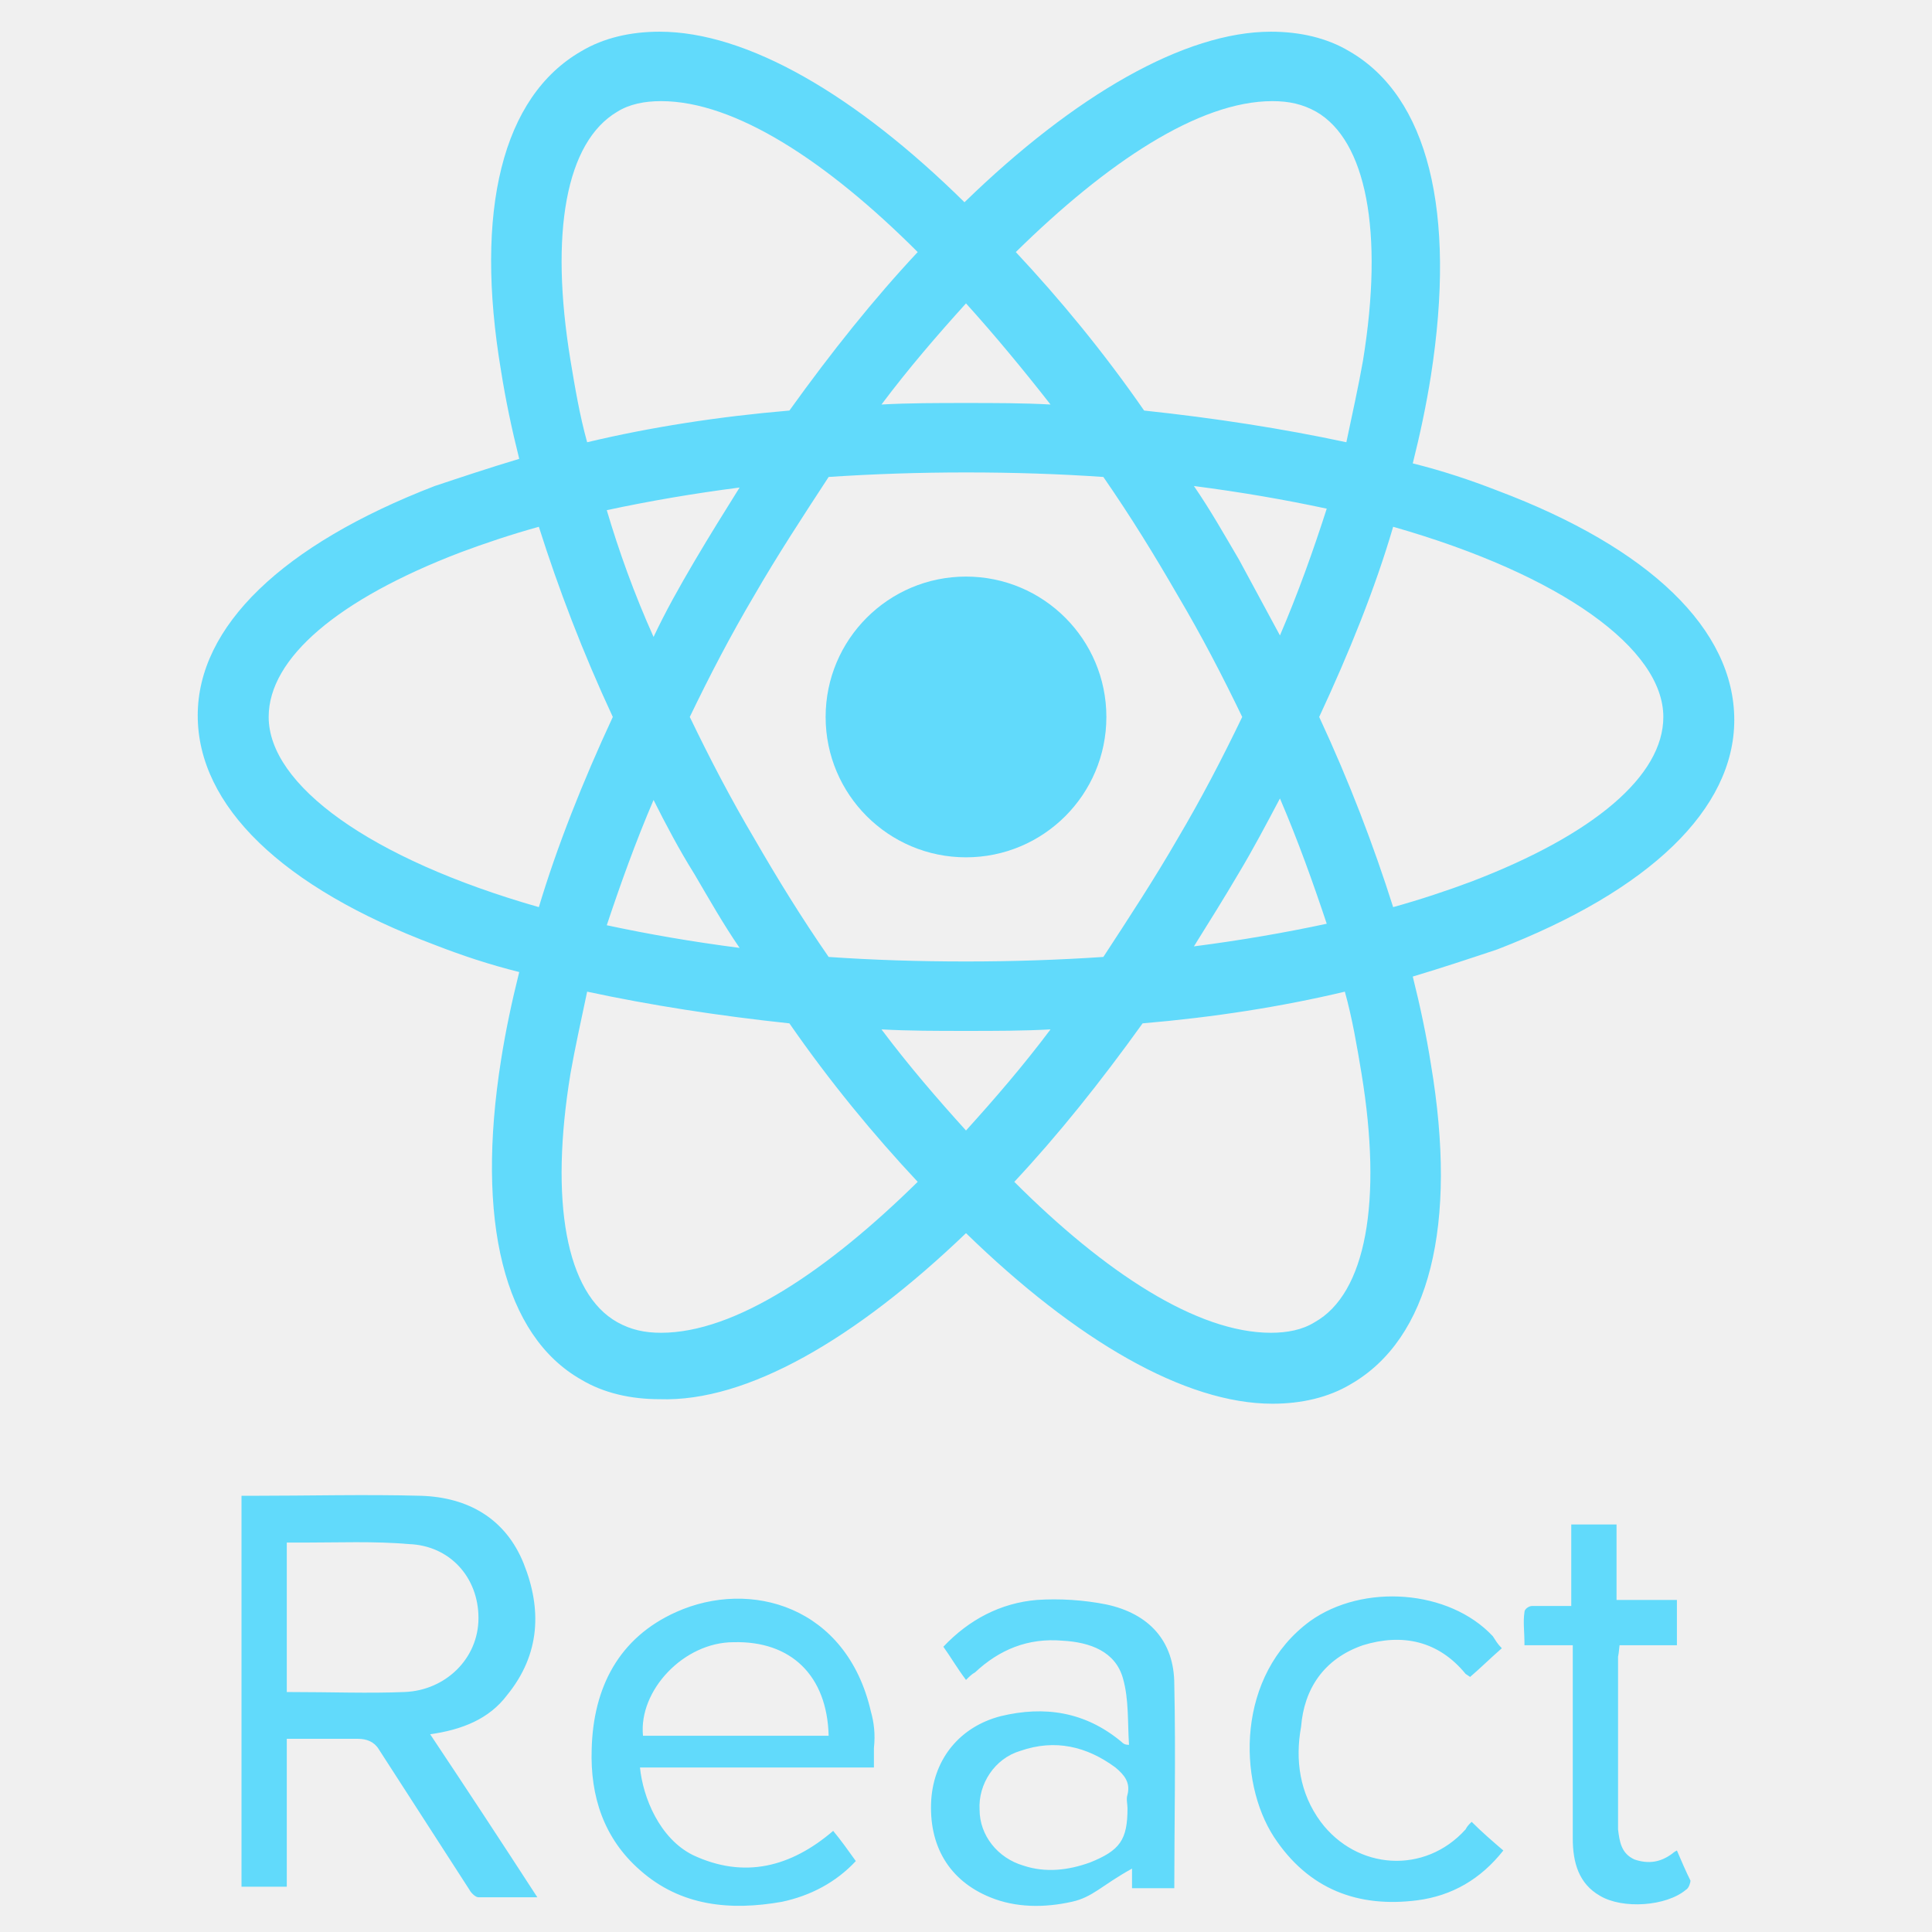
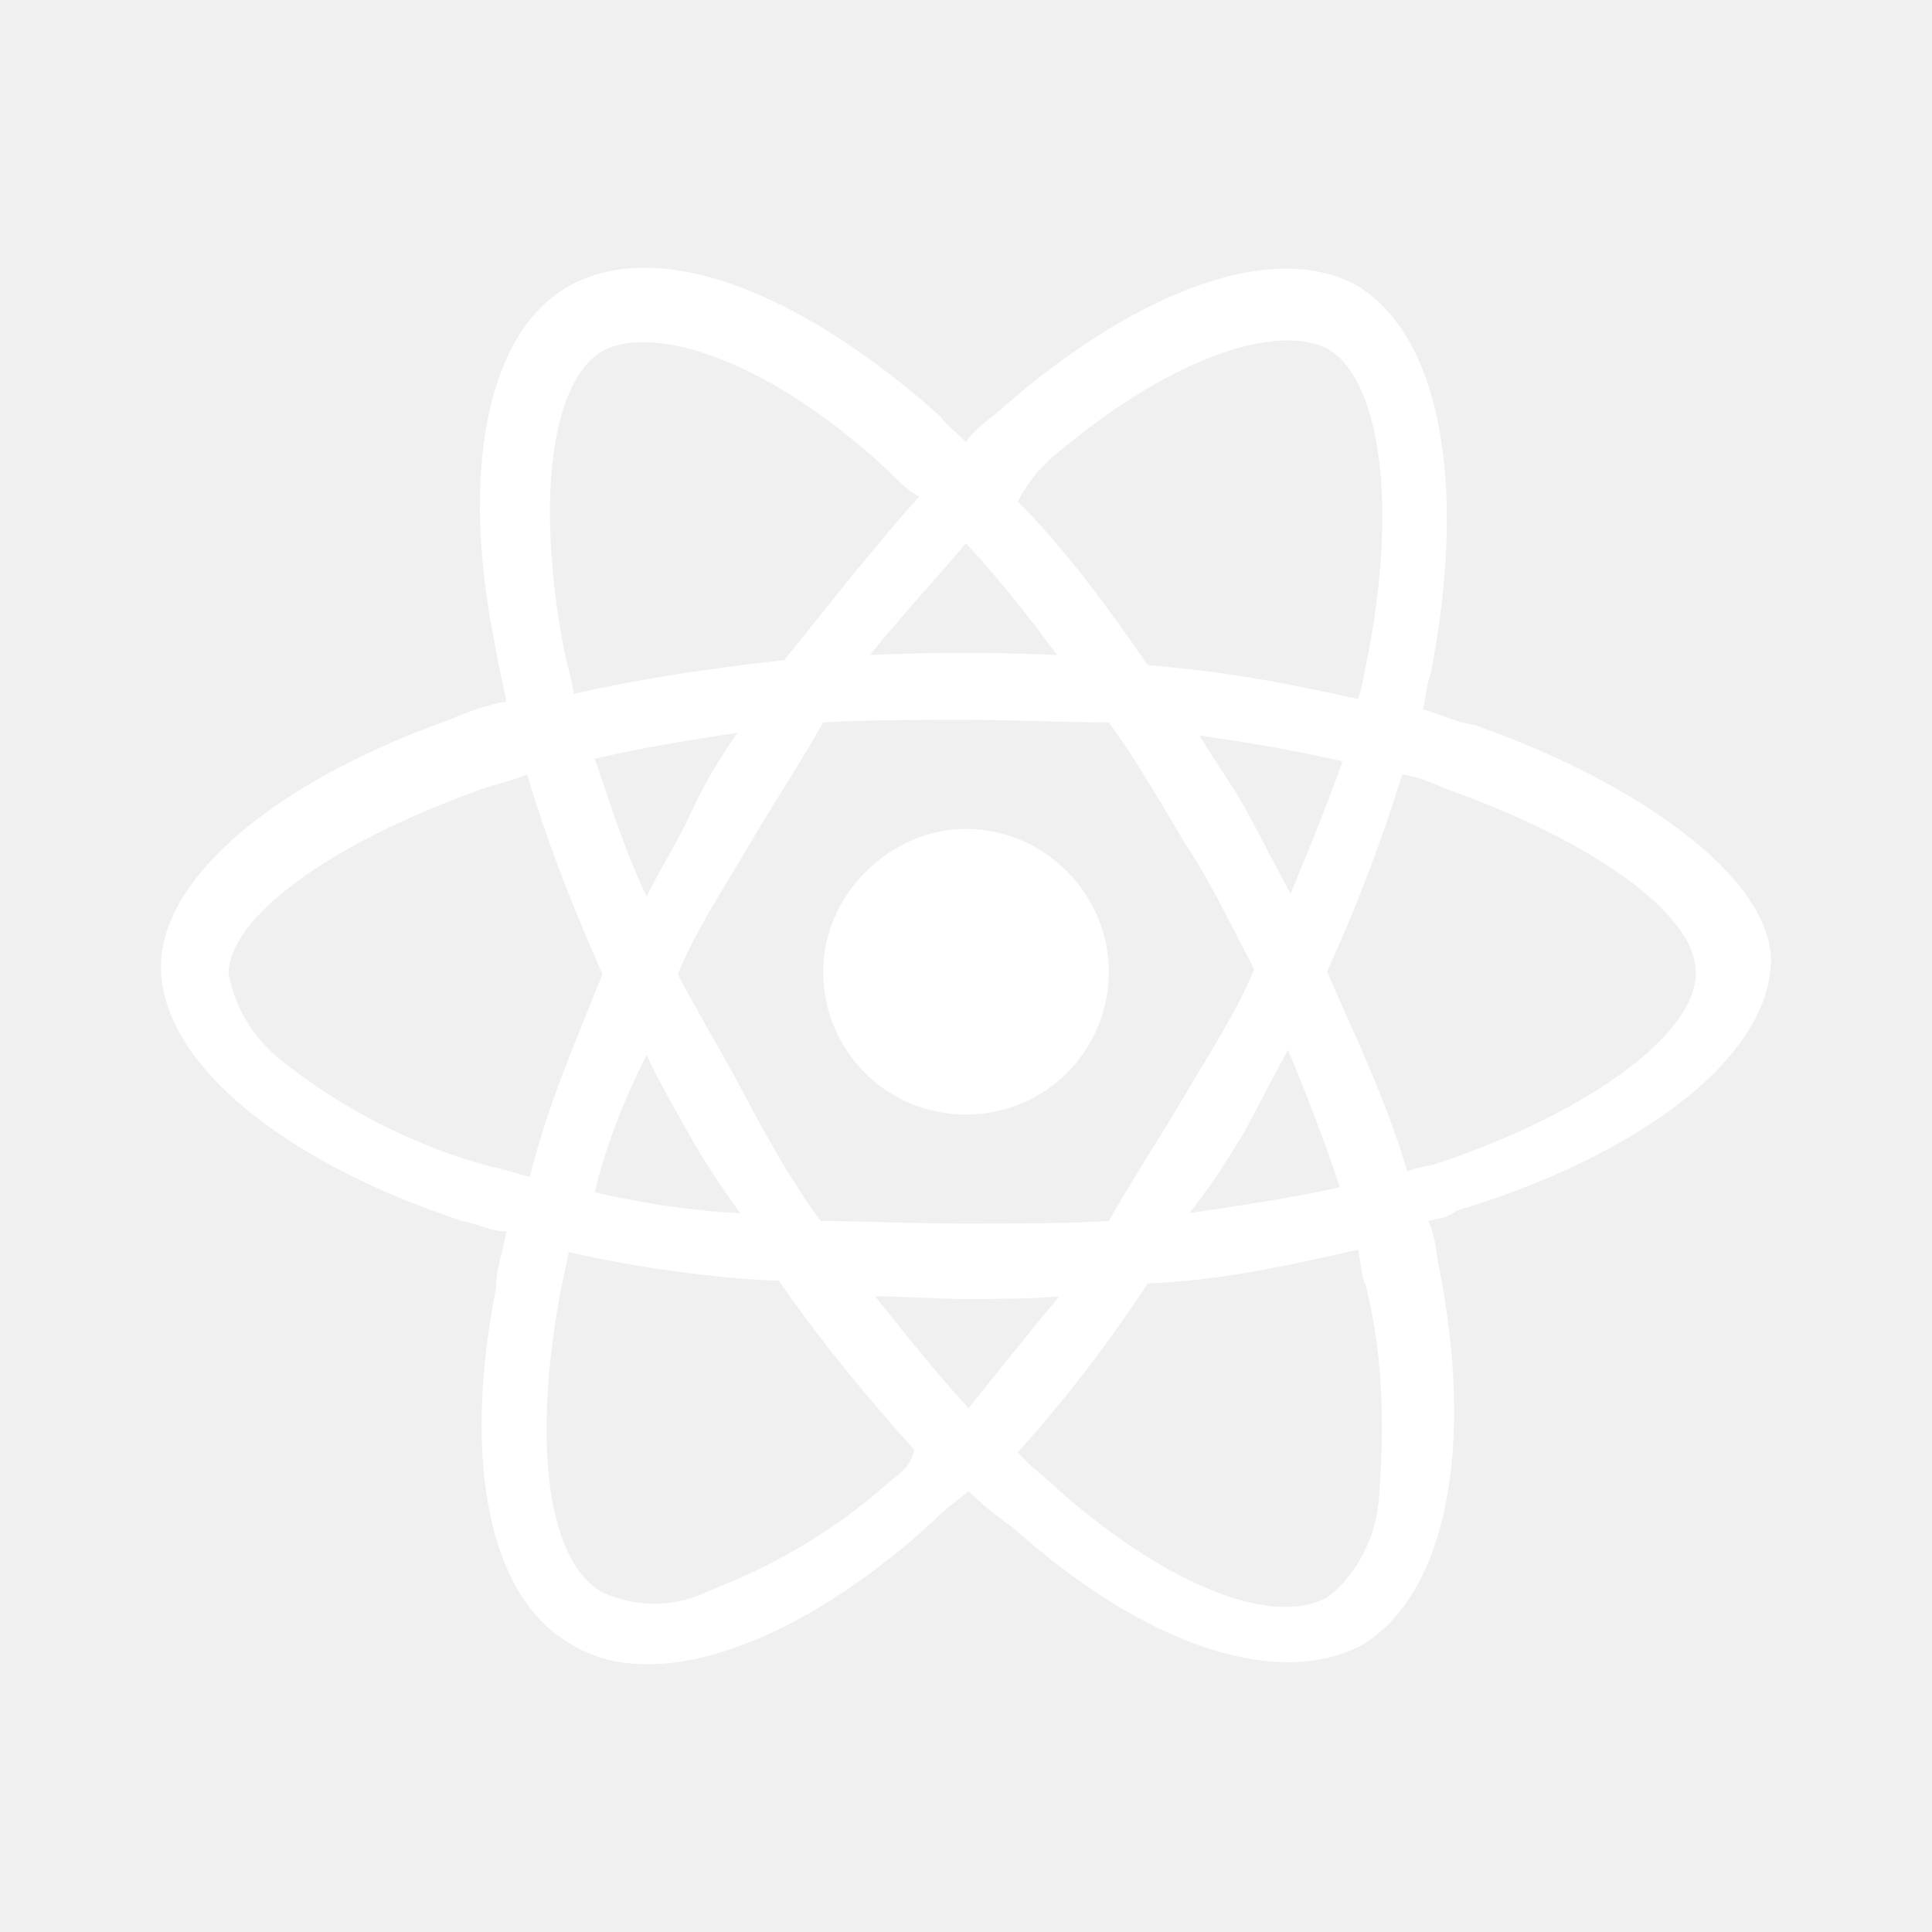
- <svg xmlns="http://www.w3.org/2000/svg" viewBox="0 0 128 128">
-   <g fill="#61DAFB">
-     <circle cx="64" cy="47.5" r="9.3" />
-     <path d="M64 81.7C71.3 88.8 78.5 93 84.3 93c1.9 0 3.7-.4 5.2-1.3 5.2-3 7.1-10.5 5.3-21.2-.3-1.9-.7-3.8-1.2-5.8 2-.6 3.8-1.2 5.6-1.8 10.1-3.9 15.7-9.3 15.7-15.2 0-6-5.6-11.4-15.7-15.2-1.8-.7-3.6-1.3-5.6-1.8.5-2 .9-3.9 1.2-5.8 1.7-10.9-.2-18.5-5.4-21.5-1.5-.9-3.3-1.3-5.2-1.3-5.7 0-13 4.2-20.3 11.3C56.7 6.3 49.5 2.1 43.7 2.1c-1.9 0-3.7.4-5.2 1.3-5.2 3-7.1 10.5-5.3 21.2.3 1.9.7 3.8 1.2 5.8-2 .6-3.8 1.2-5.6 1.8-10.1 3.9-15.7 9.3-15.7 15.2 0 6 5.6 11.4 15.7 15.2 1.8.7 3.6 1.3 5.6 1.8-.5 2-.9 3.9-1.2 5.8-1.7 10.7.2 18.3 5.3 21.2 1.5.9 3.3 1.3 5.2 1.3 5.8.2 13-4 20.3-11zm-5.6-13.5c1.8.1 3.7.1 5.6.1 1.9 0 3.8 0 5.6-.1-1.8 2.4-3.7 4.6-5.6 6.7-1.9-2.1-3.8-4.3-5.6-6.7zM46 57.9c1 1.7 1.9 3.3 3 4.9-3.1-.4-6-.9-8.8-1.5.9-2.7 1.9-5.5 3.1-8.3.8 1.6 1.7 3.3 2.7 4.9zm-5.8-24.1c2.8-.6 5.7-1.1 8.8-1.5-1 1.6-2 3.2-3 4.9-1 1.7-1.9 3.3-2.7 5-1.3-2.9-2.3-5.7-3.1-8.4zm5.5 13.7c1.3-2.7 2.7-5.4 4.3-8.1 1.5-2.6 3.2-5.2 4.9-7.8 3-.2 6-.3 9.1-.3 3.2 0 6.2.1 9.1.3 1.8 2.6 3.4 5.2 4.9 7.8 1.6 2.7 3 5.4 4.3 8.1-1.3 2.7-2.7 5.4-4.3 8.1-1.5 2.6-3.2 5.2-4.9 7.8-3 .2-6 .3-9.1.3-3.2 0-6.2-.1-9.1-.3-1.8-2.6-3.4-5.2-4.9-7.8-1.6-2.7-3-5.4-4.3-8.1zm39.1-5.4l-2.7-5c-1-1.7-1.9-3.3-3-4.9 3.1.4 6 .9 8.8 1.5-.9 2.8-1.9 5.6-3.1 8.4zm0 10.8c1.2 2.8 2.2 5.6 3.1 8.3-2.8.6-5.7 1.1-8.8 1.5 1-1.6 2-3.2 3-4.9.9-1.5 1.8-3.2 2.7-4.9zm2.3 34.7c-.8.5-1.8.7-2.9.7-4.9 0-11-4-17-10 2.9-3.1 5.7-6.6 8.5-10.5 4.7-.4 9.2-1.1 13.4-2.1.5 1.8.8 3.6 1.1 5.4 1.4 8.5.3 14.6-3.1 16.5zm5.2-52.7c11.2 3.2 17.9 8.1 17.9 12.6 0 3.9-4.6 7.8-12.7 10.9-1.6.6-3.4 1.2-5.2 1.7-1.3-4.1-2.9-8.3-4.9-12.6 2-4.3 3.7-8.5 4.9-12.6zm-8-28.2c1.1 0 2 .2 2.9.7 3.3 1.9 4.5 7.9 3.1 16.5-.3 1.7-.7 3.5-1.1 5.4-4.2-.9-8.7-1.6-13.4-2.1-2.7-3.9-5.6-7.4-8.5-10.5 6-5.9 12.1-10 17-10zM69.6 26.8c-1.8-.1-3.7-.1-5.6-.1s-3.8 0-5.6.1c1.8-2.4 3.7-4.6 5.6-6.7 1.9 2.1 3.8 4.4 5.6 6.7zM40.9 7.4c.8-.5 1.8-.7 2.9-.7 4.9 0 11 4 17 10-2.9 3.1-5.7 6.6-8.5 10.5-4.7.4-9.2 1.1-13.4 2.1-.5-1.8-.8-3.6-1.1-5.4-1.4-8.5-.3-14.5 3.1-16.5zm-5.2 52.7C24.5 56.9 17.8 52 17.8 47.5c0-3.9 4.6-7.8 12.7-10.9 1.6-.6 3.4-1.2 5.2-1.7 1.3 4.1 2.9 8.3 4.9 12.6-2 4.3-3.7 8.6-4.9 12.6zm2.1 11c.3-1.7.7-3.5 1.1-5.4 4.2.9 8.7 1.6 13.4 2.1 2.7 3.9 5.6 7.4 8.5 10.5-6 5.9-12.1 10-17 10-1.1 0-2-.2-2.9-.7-3.4-1.9-4.5-8-3.1-16.5zm-4.2 41.2c2.2-2.7 2.3-5.7 1.1-8.7-1.2-3-3.7-4.4-6.8-4.5-3.7-.1-7.5 0-11.2 0H16V125h3v-9.8h4.7c.6 0 1.1.2 1.4.7l6 9.3c.1.2.4.5.6.5h3.9c-2.4-3.7-4.7-7.2-7.1-10.8 2.1-.3 3.9-1 5.1-2.6zm-14.6-.2v-9.9h1.1c2.3 0 4.7-.1 7 .1 2.7.1 4.6 2.2 4.6 4.9s-2.2 4.8-4.9 4.9c-2.4.1-4.8 0-7.8 0zm38.7 1.3c-1.6-7-8-8.8-12.9-6.6-3.8 1.7-5.5 5-5.6 9.1-.1 3.1.8 5.9 3.2 8 2.7 2.4 6 2.7 9.4 2.1 1.9-.4 3.6-1.3 4.9-2.7-.5-.7-1-1.4-1.5-2-2.8 2.4-5.9 3.2-9.3 1.6-2.2-1.1-3.3-3.8-3.5-5.8h15.5v-1.3c.1-.9 0-1.7-.2-2.4zM42.6 115c-.3-3 2.7-6.2 6-6.2 3.8-.1 6.2 2.2 6.3 6.2H42.6zm30.7-8.7c-1.5-.3-3.1-.4-4.6-.3-2.4.2-4.5 1.3-6.2 3.1.5.7.9 1.4 1.5 2.2.2-.2.4-.4.6-.5 1.6-1.5 3.5-2.3 5.8-2.1 1.8.1 3.5.7 4 2.5.4 1.4.3 2.9.4 4.4-.3 0-.4-.1-.5-.2-2.4-2-5.1-2.4-8-1.7-2.7.7-4.4 2.8-4.6 5.5-.2 3.1 1.2 5.4 3.9 6.5 1.7.7 3.6.7 5.4.3 1.4-.3 2-1.1 4-2.2v1.3h2.8c0-4 .1-8.9 0-13.5 0-2.9-1.7-4.7-4.5-5.3zm1.4 12.6c-.1.3 0 .6 0 .9 0 2.1-.5 2.8-2.5 3.6-1.4.5-2.9.7-4.4.2-1.7-.5-2.9-2-2.9-3.7-.1-1.7 1-3.4 2.7-3.9 2.3-.8 4.4-.3 6.3 1.1.6.5 1 1 .8 1.8zm15.6-9.9c2.6-.8 5-.3 6.8 1.9l.3.2c.7-.6 1.3-1.2 2.1-1.9-.3-.3-.4-.5-.6-.8-2.9-3.1-8.6-3.5-12.1-1-4.9 3.6-4.8 10.6-2.4 14.3 2.3 3.5 5.6 4.7 9.5 4.2 2.3-.3 4.2-1.4 5.7-3.3-.7-.6-1.4-1.2-2.1-1.9-.2.2-.3.3-.4.5-2.7 3-7.2 2.7-9.6-.5-1.4-1.9-1.7-4.1-1.3-6.3.2-2.5 1.5-4.5 4.1-5.4zm20.8 13.6c-.2.1-.3.2-.3.2-.8.6-1.6.7-2.5.4-.9-.4-1-1.2-1.1-2v-11.4c0-.2 0 .2.1-.8h3.8v-3h-4v-5h-3v5.4h-2.6c-.2 0-.5.2-.5.4-.1.7 0 1.2 0 2.2h3.2v12.8c0 1.6.4 3 1.8 3.8 1.5.9 4.4.7 5.7-.4.2-.1.3-.5.3-.6-.3-.6-.6-1.3-.9-2z" />
-   </g>
+ <svg xmlns="http://www.w3.org/2000/svg" width="80" height="80" viewBox="0 0 24 24" fill="none" transform="rotate(0 0 0)">
+   <path d="M18.323 9.007C18.097 8.974 17.903 8.878 17.677 8.813C17.71 8.684 17.71 8.555 17.774 8.361C18.226 6.039 17.903 4.2 16.871 3.555C15.839 2.974 14.161 3.587 12.484 5.039C12.355 5.168 12.129 5.297 12 5.49C11.903 5.394 11.774 5.297 11.677 5.168C9.903 3.587 8.161 2.942 7.065 3.555C6.032 4.136 5.71 5.91 6.161 8.071C6.194 8.297 6.258 8.523 6.29 8.716C6.065 8.749 5.806 8.845 5.581 8.942C3.484 9.684 2 10.878 2 12.007C2 13.232 3.581 14.458 5.742 15.168C5.935 15.2 6.097 15.297 6.29 15.297C6.258 15.523 6.161 15.748 6.161 16.007C5.742 18.136 6.065 19.845 7.097 20.426C8.129 21.071 9.935 20.426 11.613 18.878C11.742 18.749 11.871 18.652 12.032 18.523C12.161 18.652 12.387 18.845 12.581 18.974C14.194 20.426 15.871 21.007 16.936 20.426C17.968 19.781 18.323 17.974 17.871 15.716C17.839 15.587 17.839 15.361 17.742 15.168C17.871 15.136 17.968 15.136 18.097 15.039C20.355 14.361 22 13.136 22 11.91C21.968 10.91 20.419 9.749 18.323 9.007ZM13.032 5.716C14.484 4.458 15.839 4.007 16.484 4.329C17.129 4.684 17.387 6.232 16.968 8.265C16.936 8.394 16.936 8.49 16.871 8.684C16 8.49 15.161 8.329 14.258 8.265C13.774 7.555 13.226 6.813 12.645 6.232C12.774 5.974 12.903 5.845 13.032 5.716ZM8.548 14.071C8.742 14.426 8.968 14.749 9.194 15.071C8.548 15.039 7.968 14.942 7.387 14.813C7.516 14.265 7.742 13.684 8.032 13.103C8.161 13.394 8.387 13.781 8.548 14.071ZM7.387 9.426C7.935 9.297 8.516 9.2 9.161 9.103C8.935 9.426 8.742 9.749 8.581 10.103C8.419 10.458 8.226 10.748 8.032 11.136C7.742 10.523 7.581 9.974 7.387 9.426ZM8.419 12.103C8.645 11.555 8.968 11.071 9.29 10.523C9.613 9.974 9.935 9.49 10.226 8.974C10.806 8.942 11.387 8.942 12 8.942C12.581 8.942 13.226 8.974 13.774 8.974C14.129 9.458 14.419 9.974 14.71 10.458C15.032 10.942 15.29 11.491 15.581 12.039C15.355 12.587 15.032 13.071 14.71 13.62C14.387 14.168 14.065 14.652 13.774 15.168C13.194 15.2 12.613 15.2 11.968 15.2C11.323 15.2 10.742 15.168 10.194 15.168C9.839 14.684 9.548 14.168 9.258 13.62C8.968 13.071 8.71 12.652 8.419 12.103ZM15.452 14.071C15.645 13.716 15.806 13.394 16 13.039C16.226 13.587 16.452 14.168 16.645 14.749C16.064 14.878 15.419 14.974 14.774 15.071C15.032 14.749 15.258 14.394 15.452 14.071ZM16.032 11.103C15.839 10.748 15.677 10.426 15.484 10.071C15.29 9.716 15.065 9.426 14.903 9.136C15.548 9.232 16.129 9.329 16.677 9.458C16.484 10.007 16.258 10.555 16.032 11.103ZM12 6.749C12.419 7.2 12.774 7.652 13.129 8.136C12.355 8.103 11.581 8.103 10.806 8.136C11.226 7.62 11.645 7.168 12 6.749ZM7.484 4.361C8.129 4.007 9.613 4.49 11.097 5.91C11.194 6.007 11.29 6.103 11.419 6.168C10.839 6.813 10.29 7.523 9.742 8.2C8.871 8.297 7.968 8.426 7.129 8.62C7.097 8.426 7.032 8.2 7 8.039C6.645 6.136 6.871 4.716 7.484 4.361ZM6.581 14.62C6.452 14.587 6.258 14.523 6.097 14.491C5.226 14.265 4.323 13.813 3.613 13.265C3.161 12.942 2.935 12.555 2.839 12.103C2.839 11.394 4.097 10.491 5.871 9.845C6.097 9.749 6.323 9.716 6.548 9.62C6.806 10.491 7.129 11.297 7.484 12.103C7.161 12.91 6.806 13.716 6.581 14.62ZM11.065 18.394C10.419 18.974 9.677 19.426 8.839 19.749C8.387 19.974 7.903 19.974 7.484 19.781C6.839 19.426 6.613 18.071 6.935 16.2C6.968 15.974 7.032 15.749 7.065 15.555C7.935 15.749 8.839 15.878 9.677 15.91C10.161 16.619 10.774 17.361 11.355 18.007C11.323 18.2 11.194 18.297 11.065 18.394ZM12.032 17.491C11.613 17.039 11.258 16.587 10.871 16.103C11.226 16.103 11.581 16.136 12 16.136C12.419 16.136 12.806 16.136 13.161 16.103C12.806 16.523 12.452 16.974 12.032 17.491ZM17.129 18.619C17.097 19.071 16.871 19.555 16.484 19.845C15.839 20.2 14.548 19.748 13.129 18.491C13 18.361 12.806 18.232 12.645 18.039C13.226 17.394 13.774 16.684 14.258 15.942C15.161 15.91 16.032 15.716 16.871 15.523C16.903 15.652 16.903 15.845 16.968 15.974C17.194 16.878 17.194 17.781 17.129 18.619ZM17.839 14.458C17.742 14.491 17.613 14.491 17.484 14.555C17.226 13.684 16.839 12.878 16.484 12.071C16.839 11.297 17.161 10.458 17.419 9.62C17.645 9.652 17.839 9.749 18 9.813C19.806 10.458 21.064 11.361 21.064 12.071C21.097 12.813 19.774 13.813 17.839 14.458ZM12 13.845C13 13.845 13.774 13.039 13.774 12.071C13.774 11.103 12.968 10.297 12 10.297C11.065 10.297 10.226 11.103 10.226 12.071C10.226 13.039 11 13.845 12 13.845Z" fill="#ffffff" />
</svg>
